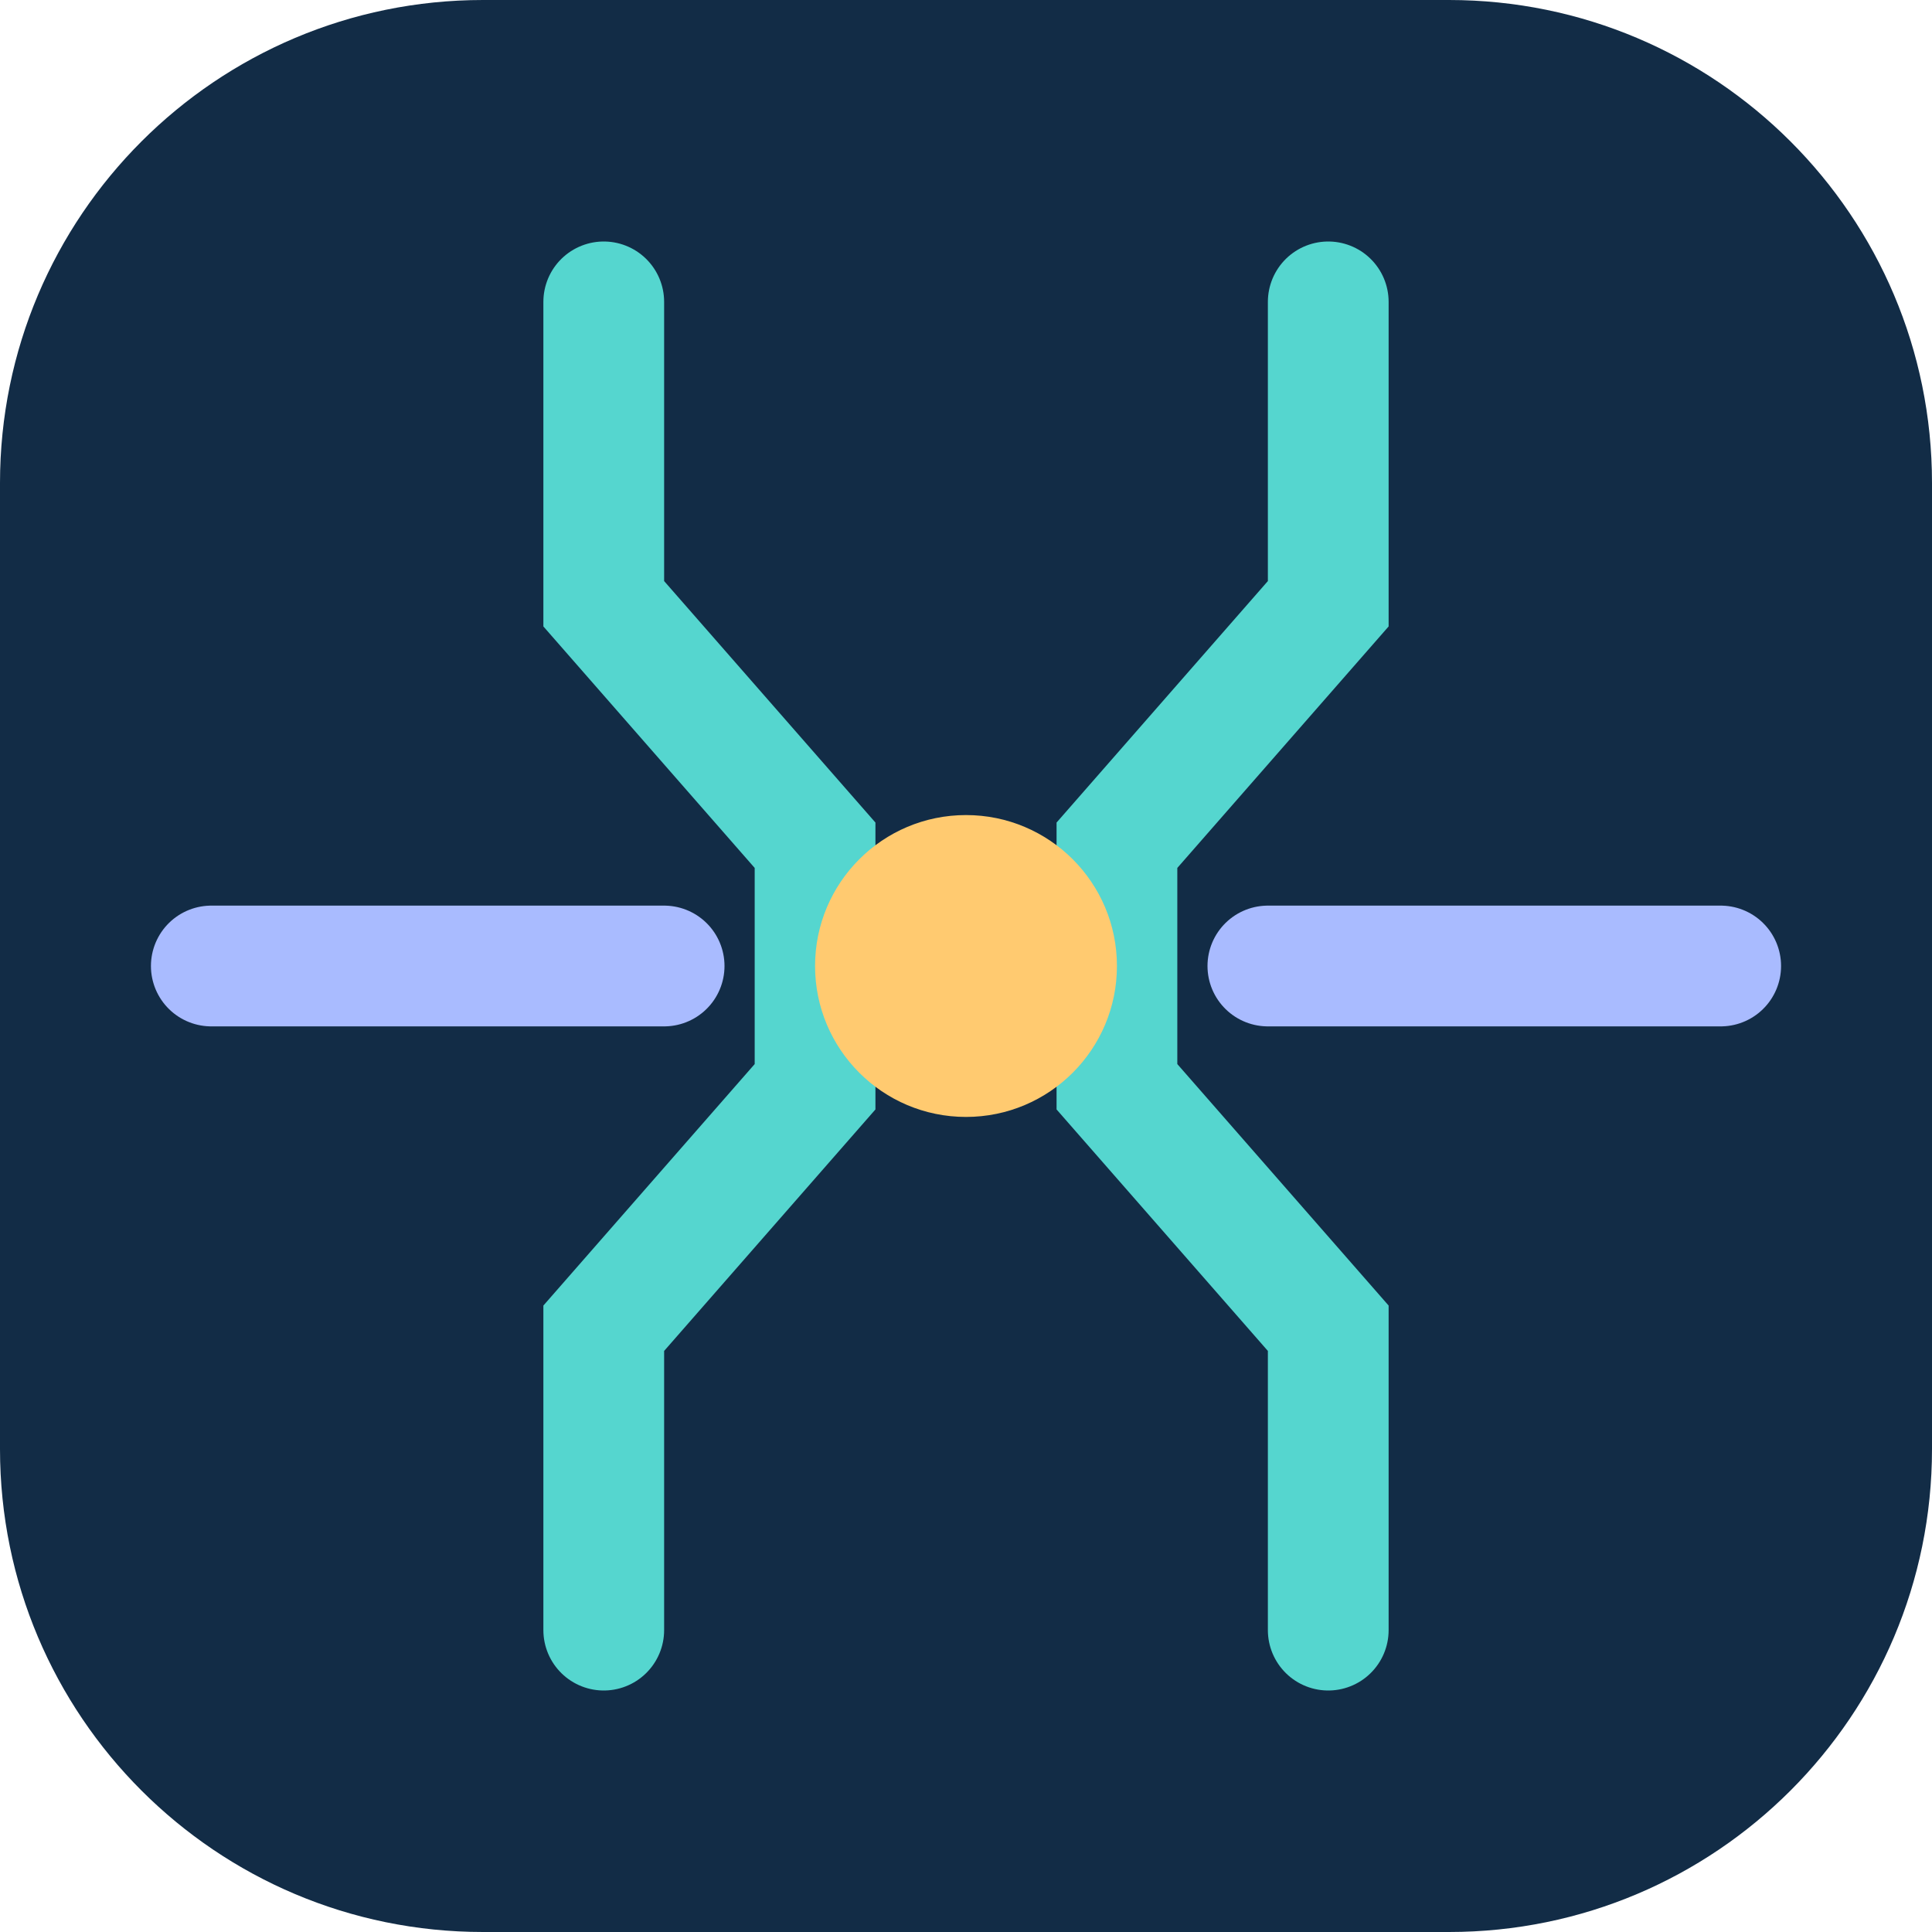
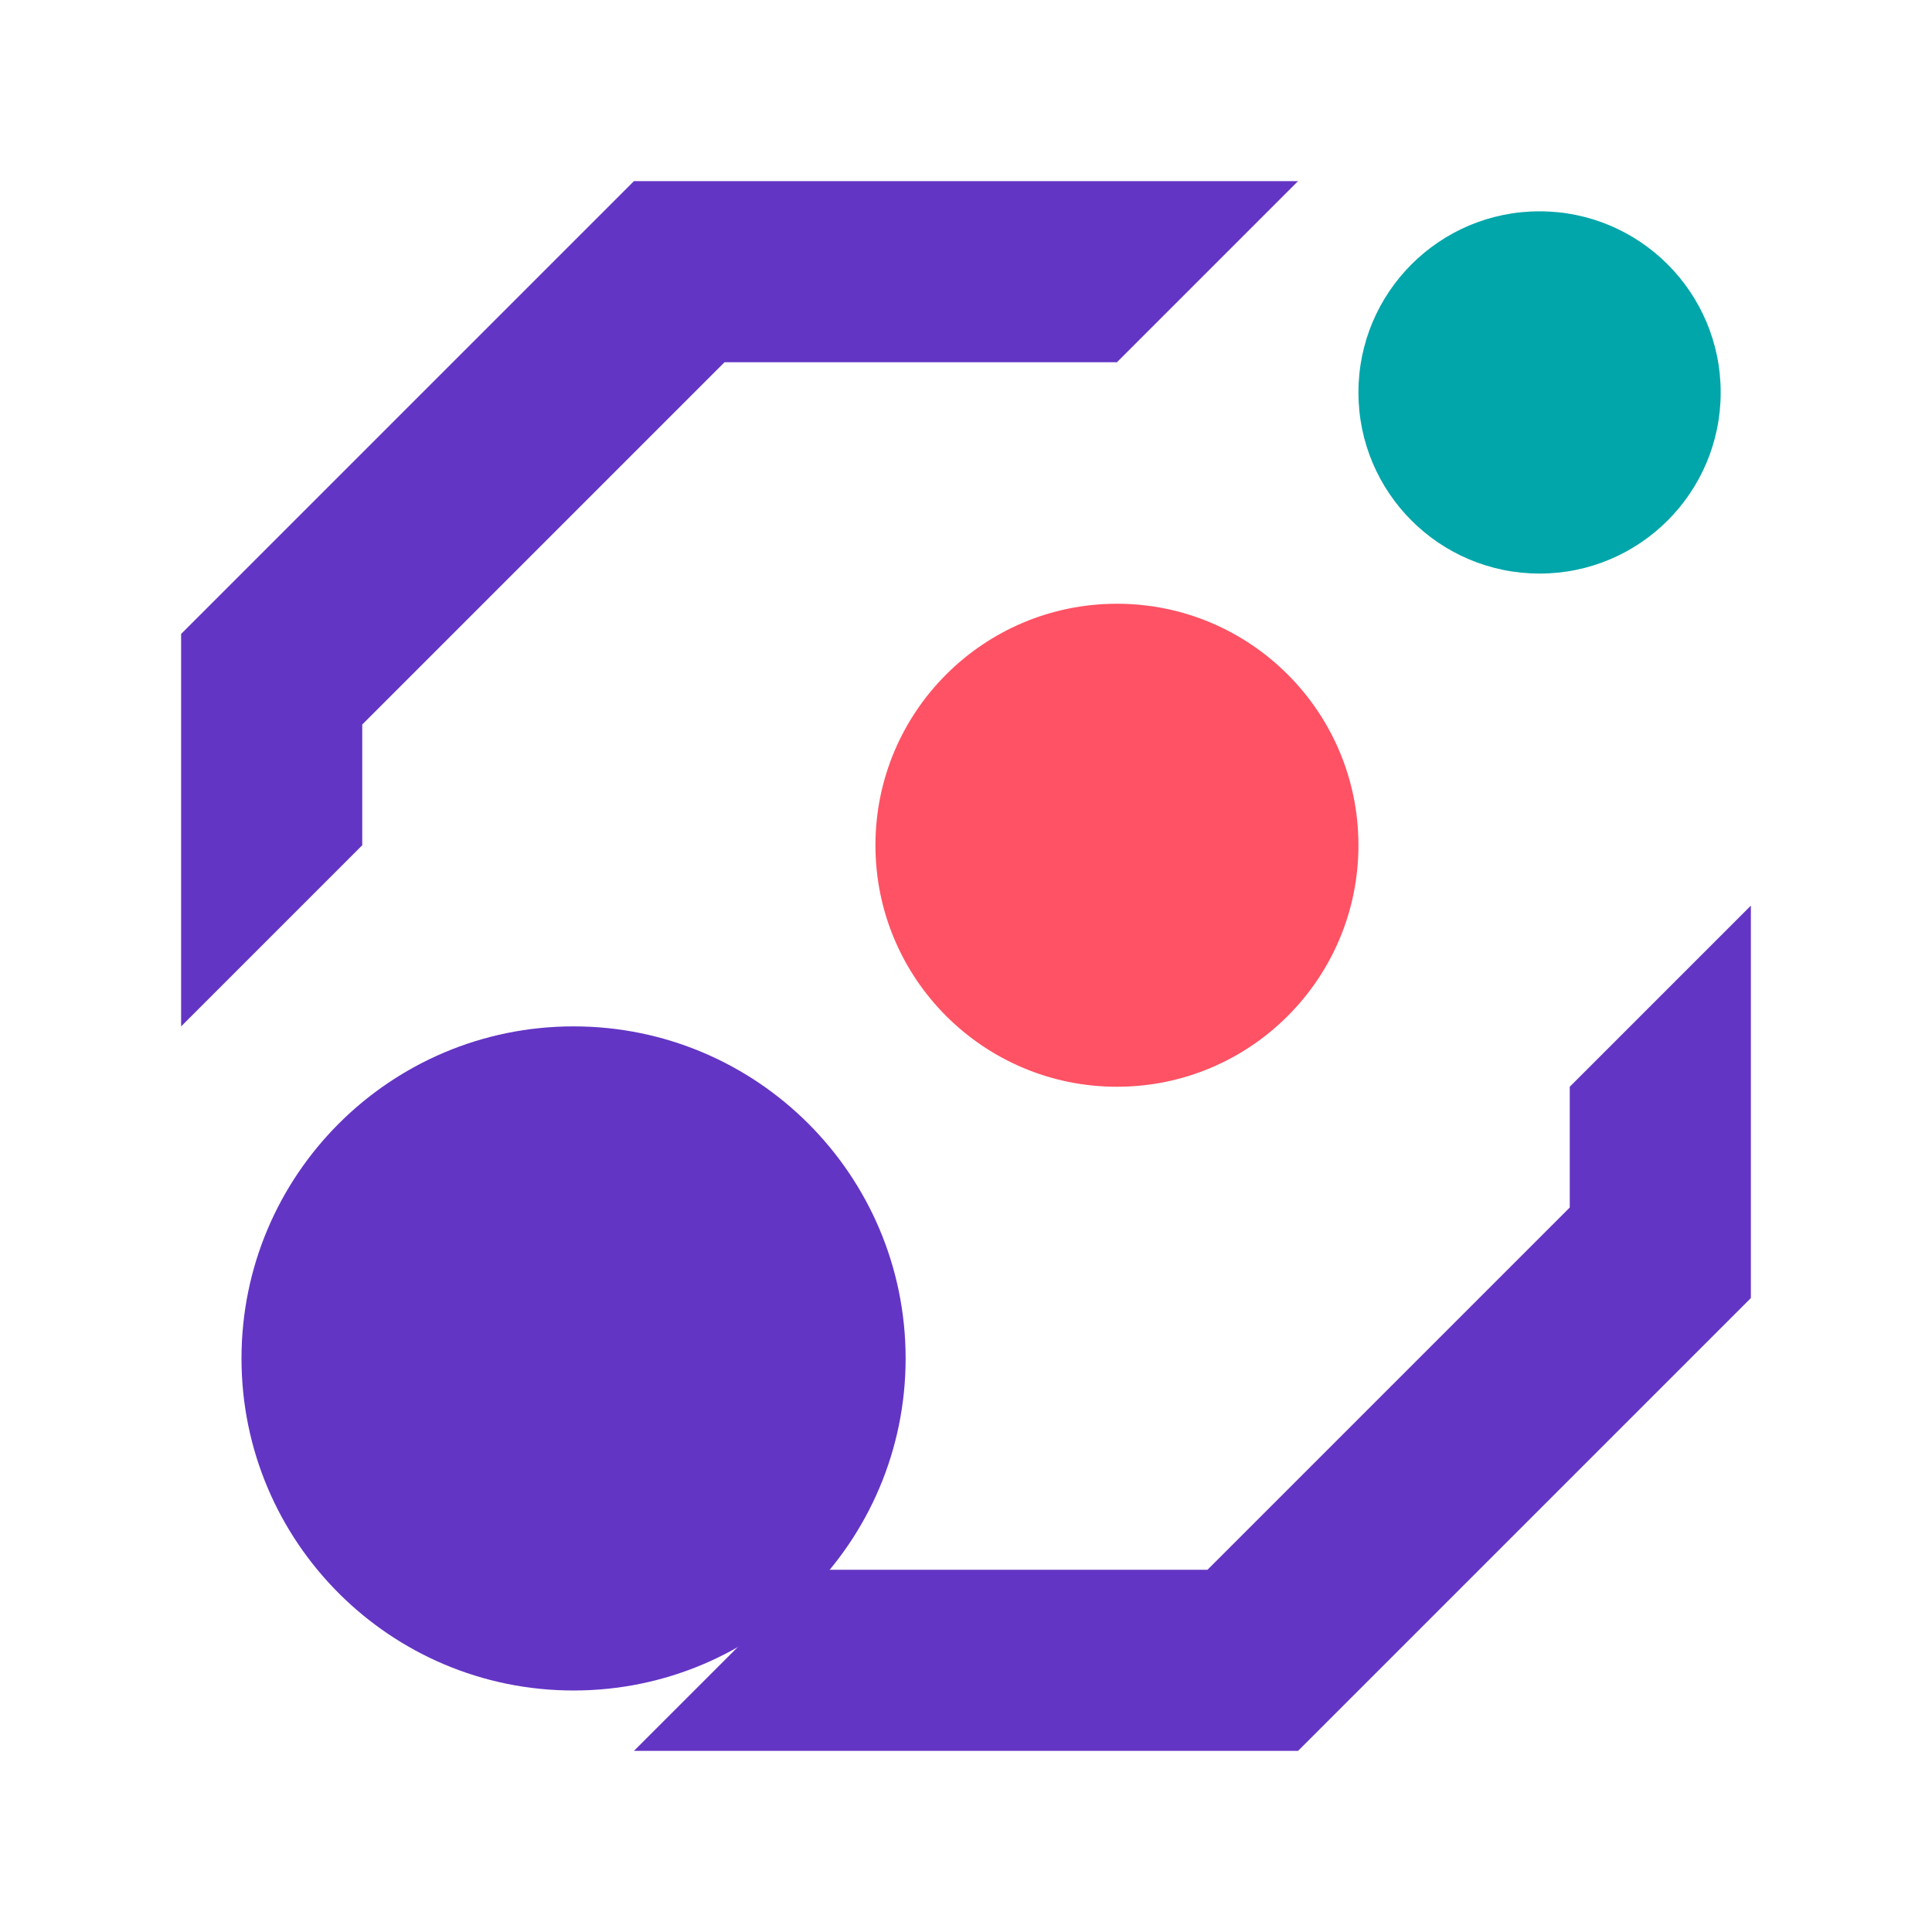
- <svg xmlns="http://www.w3.org/2000/svg" width="64" height="64" viewBox="0 0 64 64" role="img" aria-label="FlowCyPy flow cell">
-   <rect width="64" height="64" rx="16" fill="#122c46" />
-   <g fill="none" stroke="#55d6cf" stroke-width="4" stroke-linecap="round">
-     <path d="M20 10v10l7 8v8l-7 8v10M44 10v10l-7 8v8l7 8v10" />
+ <svg xmlns="http://www.w3.org/2000/svg" width="64" height="64" viewBox="0 0 64 64" role="img" aria-label="FlowCyPy particle scatter logo">
+   <g fill="#6335c4">
+     <path d="M6 34V21L21 6H43L37 12H24L12 24V28Z" />
+     <path d="M58 30V43L43 58H21L27 52H40L52 40V36Z" />
+     <circle cx="19" cy="45" r="11" />
  </g>
-   <path d="M7 32h15m20 0h15" stroke="#a9bbff" stroke-width="4" stroke-linecap="round" />
-   <circle cx="32" cy="32" r="5" fill="#ffca70" />
+   <circle cx="37" cy="28" r="8" fill="#ff5264" />
+   <circle cx="51" cy="13" r="6" fill="#00a6aa" />
</svg>
